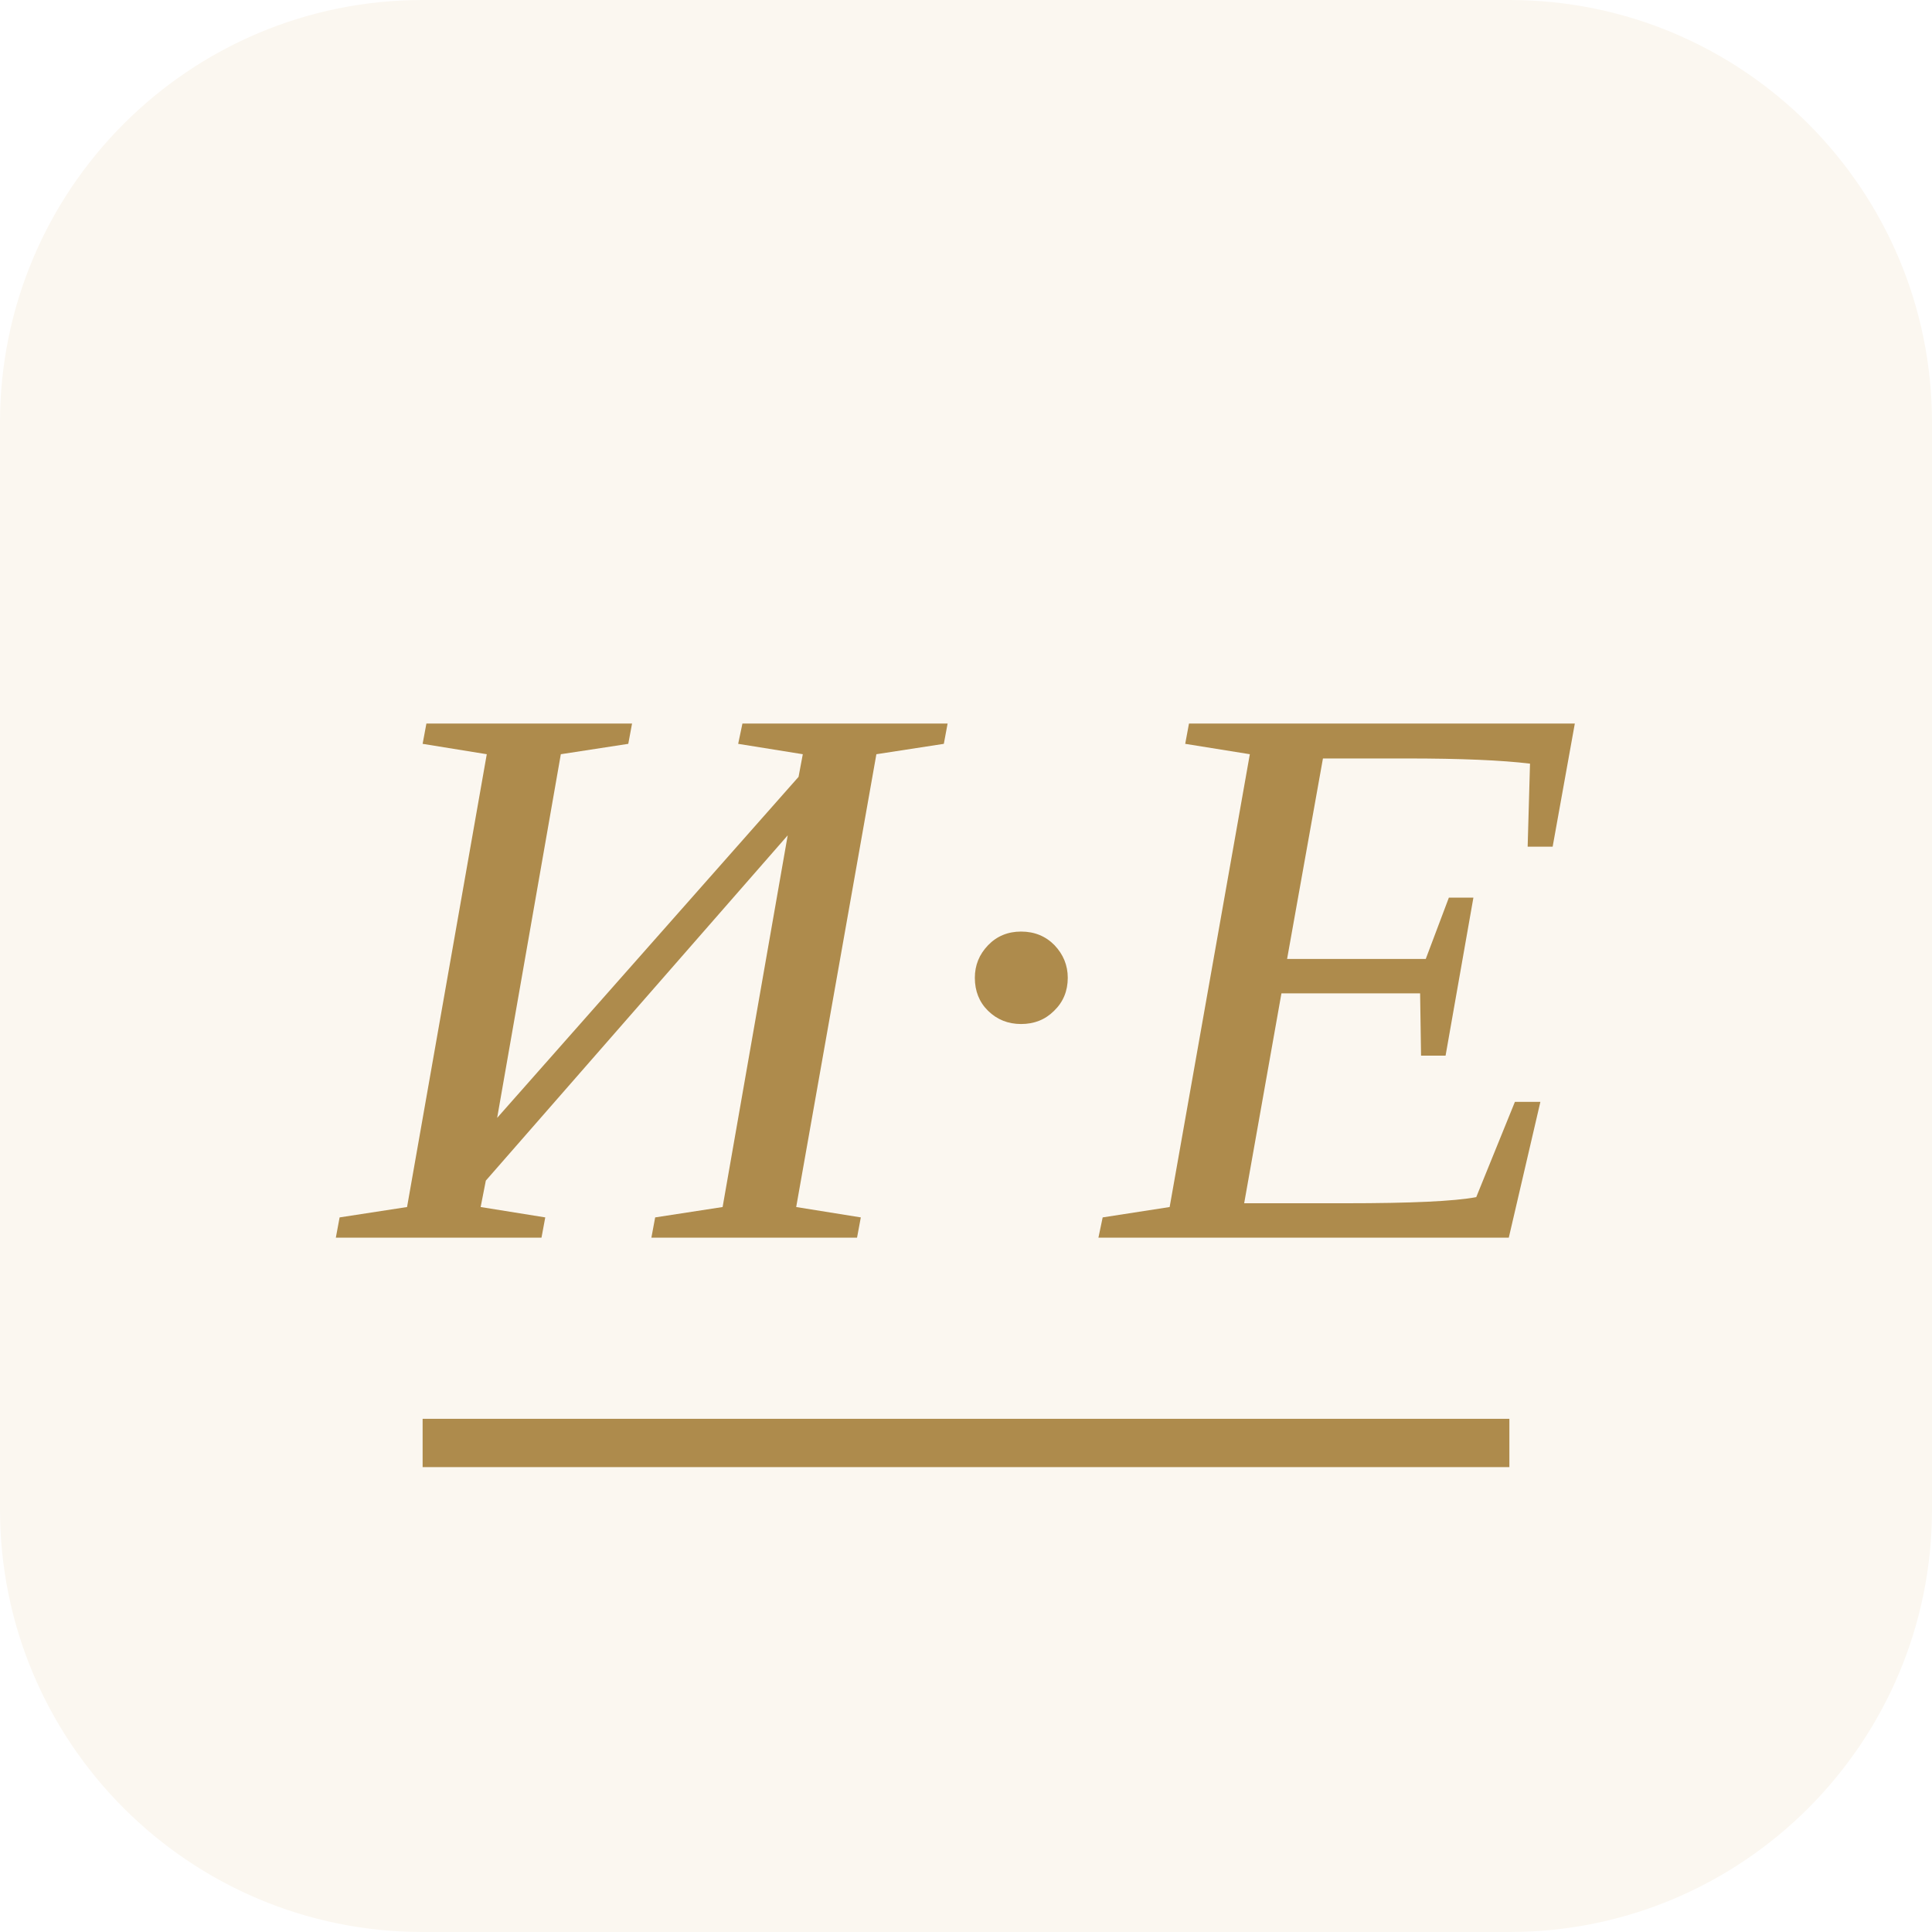
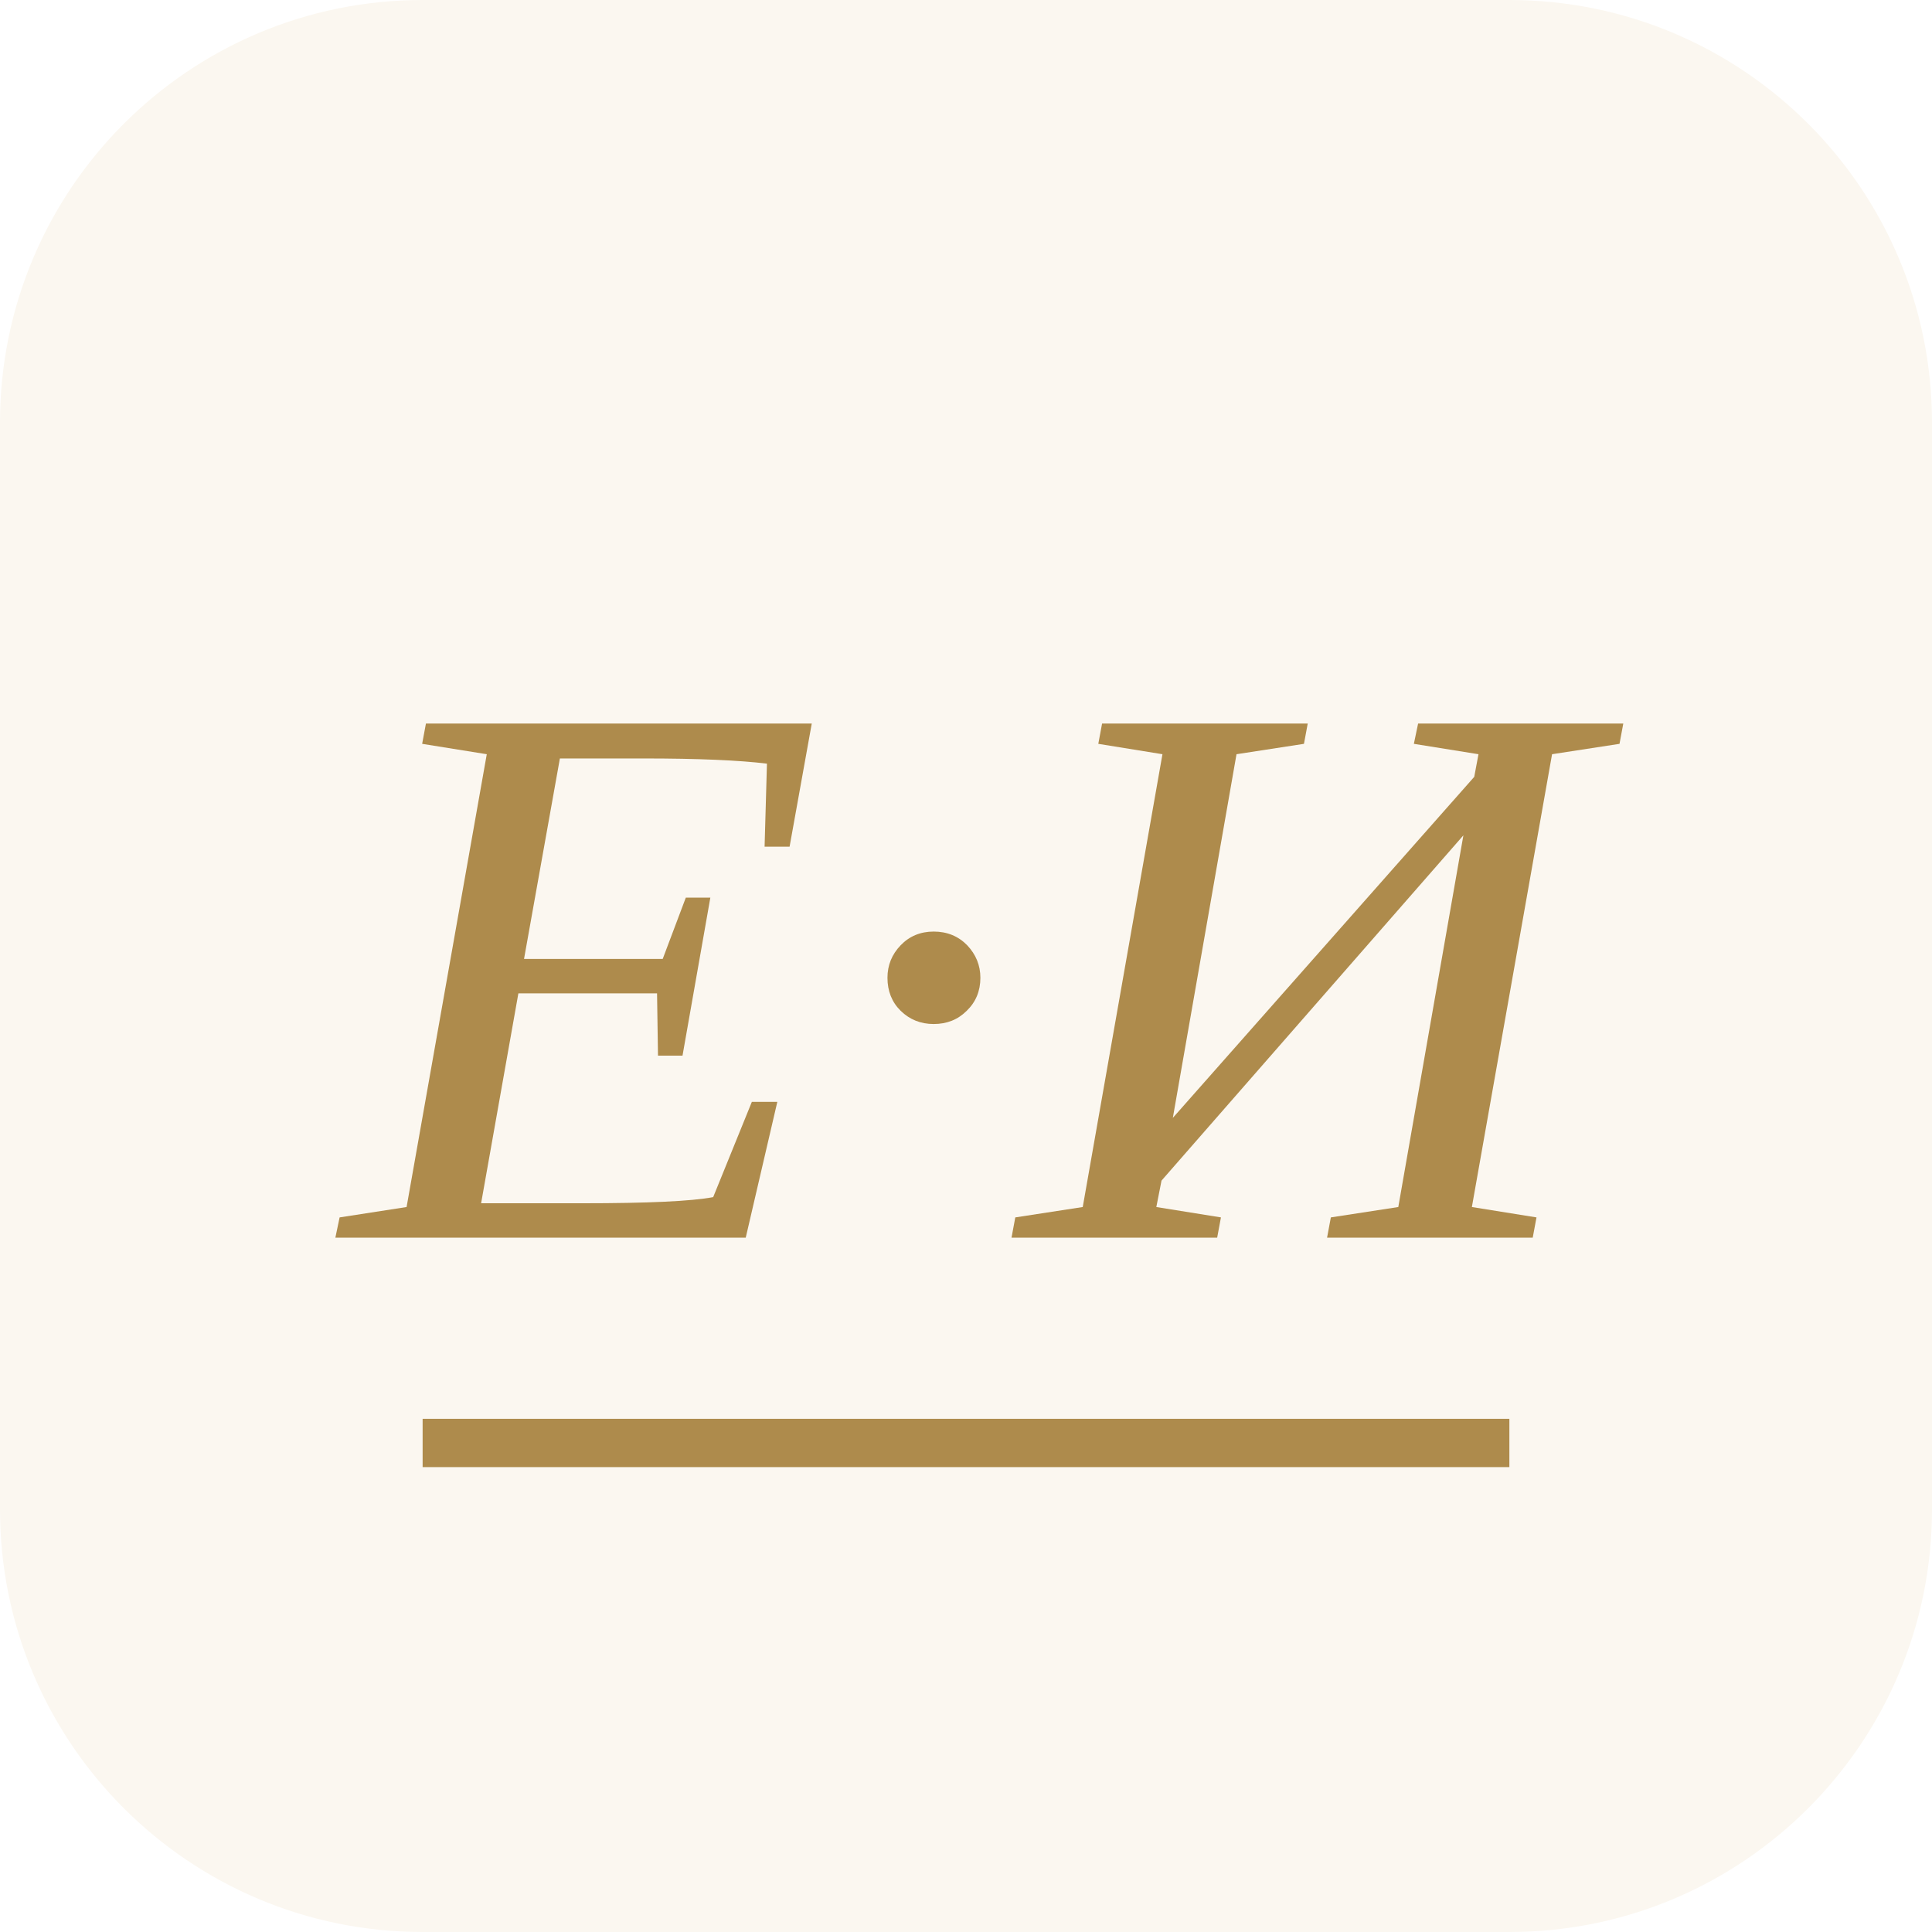
<svg xmlns="http://www.w3.org/2000/svg" viewBox="0 0 64 64">
  <rect width="64" height="64" rx="14" fill="#FBF7F0" />
-   <text x="32" y="41" font-family="Georgia, 'Times New Roman', serif" font-style="italic" font-size="26" text-anchor="middle" fill="#AE8B4C">И·Е</text>
+   <text x="32" y="41" font-family="Georgia, 'Times New Roman', serif" font-style="italic" font-size="26" text-anchor="middle" fill="#AE8B4C">Е·И</text>
  <rect x="14" y="47" width="36" height="1.6" fill="#AE8B4C" />
</svg>
